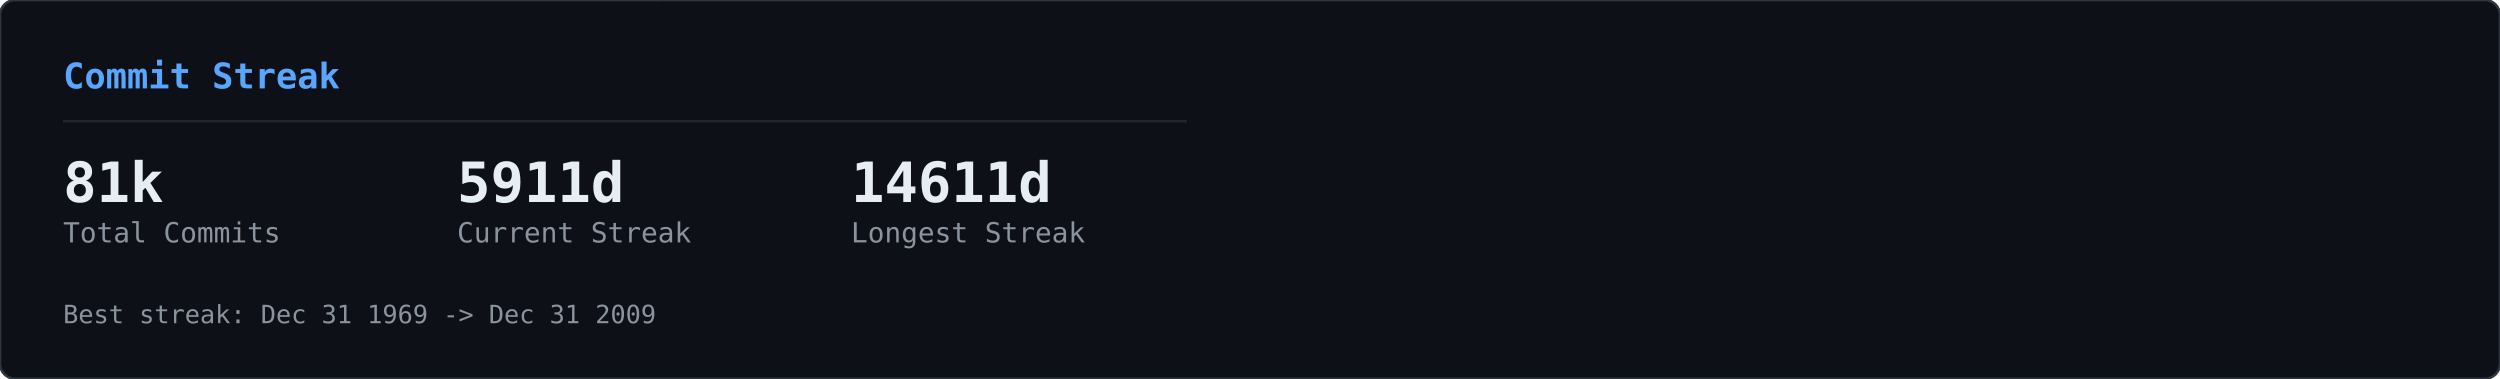
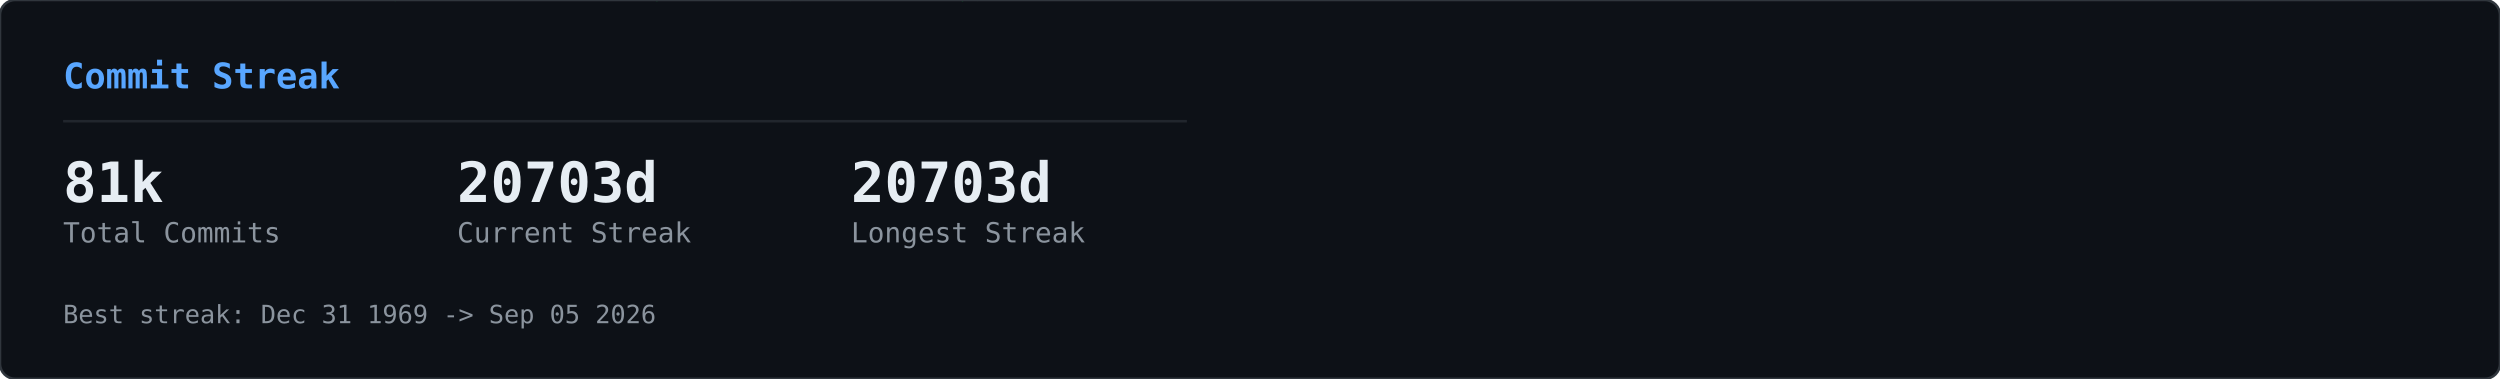
<svg xmlns="http://www.w3.org/2000/svg" width="990" height="150" viewBox="0 0 990 150">
  <defs>
    <clipPath id="row-clip">
      <rect width="990" height="150" rx="6" />
    </clipPath>
  </defs>
  <rect width="990" height="150" rx="6" fill="#0d1117" />
  <g clip-path="url(#row-clip)">
    <g transform="translate(0,0)">
      <g opacity="0.22">
        <style>@keyframes gcs0s0{from{transform:translateY(-74px)}to{transform:translateY(164px)}}@keyframes gcs1s0{from{transform:translateY(-46px)}to{transform:translateY(164px)}}@keyframes gcs2s0{from{transform:translateY(-46px)}to{transform:translateY(164px)}}@keyframes gcs3s0{from{transform:translateY(-46px)}to{transform:translateY(164px)}}@keyframes gcs4s0{from{transform:translateY(-46px)}to{transform:translateY(164px)}}@keyframes gcs5s0{from{transform:translateY(-46px)}to{transform:translateY(164px)}}@keyframes gcs6s0{from{transform:translateY(-46px)}to{transform:translateY(164px)}}@keyframes gcs7s0{from{transform:translateY(-46px)}to{transform:translateY(164px)}}@keyframes gcs8s0{from{transform:translateY(-46px)}to{transform:translateY(164px)}}@keyframes gcs9s0{from{transform:translateY(-46px)}to{transform:translateY(164px)}}@keyframes gcs10s0{from{transform:translateY(-46px)}to{transform:translateY(164px)}}@keyframes gcs11s0{from{transform:translateY(-46px)}to{transform:translateY(164px)}}@keyframes gcs12s0{from{transform:translateY(-46px)}to{transform:translateY(164px)}}@keyframes gcs13s0{from{transform:translateY(-46px)}to{transform:translateY(164px)}}@keyframes gcs14s0{from{transform:translateY(-46px)}to{transform:translateY(164px)}}@keyframes gcs15s0{from{transform:translateY(-46px)}to{transform:translateY(164px)}}@keyframes gcs16s0{from{transform:translateY(-46px)}to{transform:translateY(164px)}}@keyframes gcs17s0{from{transform:translateY(-46px)}to{transform:translateY(164px)}}@keyframes gcs18s0{from{transform:translateY(-46px)}to{transform:translateY(164px)}}@keyframes gcs19s0{from{transform:translateY(-46px)}to{transform:translateY(164px)}}@keyframes gcs20s0{from{transform:translateY(-46px)}to{transform:translateY(164px)}}@keyframes gcs21s0{from{transform:translateY(-46px)}to{transform:translateY(164px)}}@keyframes gcs22s0{from{transform:translateY(-46px)}to{transform:translateY(164px)}}@keyframes gcs23s0{from{transform:translateY(-46px)}to{transform:translateY(164px)}}@keyframes gcs24s0{from{transform:translateY(-46px)}to{transform:translateY(164px)}}@keyframes gcs25s0{from{transform:translateY(-46px)}to{transform:translateY(164px)}}@keyframes gcs26s0{from{transform:translateY(-46px)}to{transform:translateY(164px)}}@keyframes gcs27s0{from{transform:translateY(-46px)}to{transform:translateY(164px)}}@keyframes gcs28s0{from{transform:translateY(-46px)}to{transform:translateY(164px)}}@keyframes gcs29s0{from{transform:translateY(-46px)}to{transform:translateY(164px)}}@keyframes gcs30s0{from{transform:translateY(-46px)}to{transform:translateY(164px)}}@keyframes gcs31s0{from{transform:translateY(-46px)}to{transform:translateY(164px)}}@keyframes gcs32s0{from{transform:translateY(-46px)}to{transform:translateY(164px)}}@keyframes gcs33s0{from{transform:translateY(-46px)}to{transform:translateY(164px)}}@keyframes gcs34s0{from{transform:translateY(-46px)}to{transform:translateY(164px)}}@keyframes gcs35s0{from{transform:translateY(-46px)}to{transform:translateY(164px)}}@keyframes gcs36s0{from{transform:translateY(-46px)}to{transform:translateY(164px)}}@keyframes gcs37s0{from{transform:translateY(-46px)}to{transform:translateY(164px)}}</style>
        <g style="animation:gcs0s0 2.57s linear infinite;animation-delay:-1.18s">
          <text x="33" y="0" font-family="monospace" font-size="12" fill="#00ff41">1</text>
          <text x="33" y="-14" font-family="monospace" font-size="12" fill="#00ff41" opacity="0.83">ﾘ</text>
          <text x="33" y="-28" font-family="monospace" font-size="12" fill="#00ff41" opacity="0.67">ﾉ</text>
          <text x="33" y="-42" font-family="monospace" font-size="12" fill="#00ff41" opacity="0.50">ｬ</text>
          <text x="33" y="-56" font-family="monospace" font-size="12" fill="#00ff41" opacity="0.33">ｮ</text>
          <text x="33" y="-70" font-family="monospace" font-size="12" fill="#00ff41" opacity="0.17">ﾛ</text>
        </g>
        <g style="animation:gcs1s0 2.84s linear infinite;animation-delay:-0.49s">
          <text x="154" y="0" font-family="monospace" font-size="12" fill="#00ff41">ｩ</text>
          <text x="154" y="-14" font-family="monospace" font-size="12" fill="#00ff41" opacity="0.75">ﾂ</text>
          <text x="154" y="-28" font-family="monospace" font-size="12" fill="#00ff41" opacity="0.50">7</text>
          <text x="154" y="-42" font-family="monospace" font-size="12" fill="#00ff41" opacity="0.25">ﾜ</text>
        </g>
        <g style="animation:gcs2s0 2.80s linear infinite;animation-delay:-1.17s">
          <text x="474" y="0" font-family="monospace" font-size="12" fill="#00ff41">6</text>
          <text x="474" y="-14" font-family="monospace" font-size="12" fill="#00ff41" opacity="0.75">ﾅ</text>
          <text x="474" y="-28" font-family="monospace" font-size="12" fill="#00ff41" opacity="0.50">ﾒ</text>
          <text x="474" y="-42" font-family="monospace" font-size="12" fill="#00ff41" opacity="0.25">ｽ</text>
        </g>
        <g style="animation:gcs3s0 2.60s linear infinite;animation-delay:-0.55s">
          <text x="424" y="0" font-family="monospace" font-size="12" fill="#00ff41">ﾕ</text>
          <text x="424" y="-14" font-family="monospace" font-size="12" fill="#00ff41" opacity="0.75">ﾝ</text>
          <text x="424" y="-28" font-family="monospace" font-size="12" fill="#00ff41" opacity="0.50">ｺ</text>
          <text x="424" y="-42" font-family="monospace" font-size="12" fill="#00ff41" opacity="0.25">ﾐ</text>
        </g>
        <g style="animation:gcs4s0 2.95s linear infinite;animation-delay:-1.59s">
          <text x="368" y="0" font-family="monospace" font-size="12" fill="#00ff41">ﾐ</text>
          <text x="368" y="-14" font-family="monospace" font-size="12" fill="#00ff41" opacity="0.75">ﾏ</text>
          <text x="368" y="-28" font-family="monospace" font-size="12" fill="#00ff41" opacity="0.50">ﾕ</text>
          <text x="368" y="-42" font-family="monospace" font-size="12" fill="#00ff41" opacity="0.25">ﾖ</text>
        </g>
        <g style="animation:gcs5s0 2.99s linear infinite;animation-delay:-2.87s">
          <text x="314" y="0" font-family="monospace" font-size="12" fill="#00ff41">ﾄ</text>
          <text x="314" y="-14" font-family="monospace" font-size="12" fill="#00ff41" opacity="0.75">ｬ</text>
          <text x="314" y="-28" font-family="monospace" font-size="12" fill="#00ff41" opacity="0.50">ｲ</text>
          <text x="314" y="-42" font-family="monospace" font-size="12" fill="#00ff41" opacity="0.25">ﾆ</text>
        </g>
        <g style="animation:gcs6s0 2.12s linear infinite;animation-delay:-1.64s">
          <text x="264" y="0" font-family="monospace" font-size="12" fill="#00ff41">ﾉ</text>
          <text x="264" y="-14" font-family="monospace" font-size="12" fill="#00ff41" opacity="0.75">ﾛ</text>
          <text x="264" y="-28" font-family="monospace" font-size="12" fill="#00ff41" opacity="0.50">ﾍ</text>
          <text x="264" y="-42" font-family="monospace" font-size="12" fill="#00ff41" opacity="0.25">ﾂ</text>
        </g>
        <g style="animation:gcs7s0 1.83s linear infinite;animation-delay:-1.83s">
          <text x="110" y="0" font-family="monospace" font-size="12" fill="#00ff41">ｹ</text>
          <text x="110" y="-14" font-family="monospace" font-size="12" fill="#00ff41" opacity="0.75">4</text>
          <text x="110" y="-28" font-family="monospace" font-size="12" fill="#00ff41" opacity="0.50">ﾎ</text>
          <text x="110" y="-42" font-family="monospace" font-size="12" fill="#00ff41" opacity="0.25">8</text>
        </g>
        <g style="animation:gcs8s0 3.14s linear infinite;animation-delay:-1.12s">
          <text x="324" y="0" font-family="monospace" font-size="12" fill="#00ff41">ｻ</text>
          <text x="324" y="-14" font-family="monospace" font-size="12" fill="#00ff41" opacity="0.75">ﾑ</text>
          <text x="324" y="-28" font-family="monospace" font-size="12" fill="#00ff41" opacity="0.50">ｹ</text>
          <text x="324" y="-42" font-family="monospace" font-size="12" fill="#00ff41" opacity="0.25">3</text>
        </g>
        <g style="animation:gcs9s0 1.87s linear infinite;animation-delay:-0.51s">
          <text x="11" y="0" font-family="monospace" font-size="12" fill="#00ff41">ｶ</text>
          <text x="11" y="-14" font-family="monospace" font-size="12" fill="#00ff41" opacity="0.75">9</text>
          <text x="11" y="-28" font-family="monospace" font-size="12" fill="#00ff41" opacity="0.50">ﾋ</text>
          <text x="11" y="-42" font-family="monospace" font-size="12" fill="#00ff41" opacity="0.25">ｫ</text>
        </g>
        <g style="animation:gcs10s0 2.99s linear infinite;animation-delay:-0.08s">
          <text x="211" y="0" font-family="monospace" font-size="12" fill="#00ff41">1</text>
          <text x="211" y="-14" font-family="monospace" font-size="12" fill="#00ff41" opacity="0.75">ｨ</text>
          <text x="211" y="-28" font-family="monospace" font-size="12" fill="#00ff41" opacity="0.50">4</text>
          <text x="211" y="-42" font-family="monospace" font-size="12" fill="#00ff41" opacity="0.25">ﾎ</text>
        </g>
        <g style="animation:gcs11s0 1.83s linear infinite;animation-delay:-1.08s">
          <text x="351" y="0" font-family="monospace" font-size="12" fill="#00ff41">ｴ</text>
          <text x="351" y="-14" font-family="monospace" font-size="12" fill="#00ff41" opacity="0.75">2</text>
          <text x="351" y="-28" font-family="monospace" font-size="12" fill="#00ff41" opacity="0.50">ﾍ</text>
          <text x="351" y="-42" font-family="monospace" font-size="12" fill="#00ff41" opacity="0.25">ｽ</text>
        </g>
        <g style="animation:gcs12s0 2.89s linear infinite;animation-delay:-0.34s">
          <text x="398" y="0" font-family="monospace" font-size="12" fill="#00ff41">0</text>
          <text x="398" y="-14" font-family="monospace" font-size="12" fill="#00ff41" opacity="0.75">ｿ</text>
          <text x="398" y="-28" font-family="monospace" font-size="12" fill="#00ff41" opacity="0.50">ｬ</text>
          <text x="398" y="-42" font-family="monospace" font-size="12" fill="#00ff41" opacity="0.25">ｸ</text>
        </g>
        <g style="animation:gcs13s0 2.25s linear infinite;animation-delay:-0.66s">
          <text x="210" y="0" font-family="monospace" font-size="12" fill="#00ff41">ｾ</text>
          <text x="210" y="-14" font-family="monospace" font-size="12" fill="#00ff41" opacity="0.75">ｻ</text>
          <text x="210" y="-28" font-family="monospace" font-size="12" fill="#00ff41" opacity="0.50">ﾅ</text>
          <text x="210" y="-42" font-family="monospace" font-size="12" fill="#00ff41" opacity="0.25">ｫ</text>
        </g>
        <g style="animation:gcs14s0 3.03s linear infinite;animation-delay:-0.25s">
          <text x="49" y="0" font-family="monospace" font-size="12" fill="#00ff41">ｸ</text>
          <text x="49" y="-14" font-family="monospace" font-size="12" fill="#00ff41" opacity="0.75">2</text>
          <text x="49" y="-28" font-family="monospace" font-size="12" fill="#00ff41" opacity="0.50">1</text>
          <text x="49" y="-42" font-family="monospace" font-size="12" fill="#00ff41" opacity="0.25">ｶ</text>
        </g>
        <g style="animation:gcs15s0 1.65s linear infinite;animation-delay:-0.75s">
          <text x="147" y="0" font-family="monospace" font-size="12" fill="#00ff41">2</text>
          <text x="147" y="-14" font-family="monospace" font-size="12" fill="#00ff41" opacity="0.75">ﾙ</text>
          <text x="147" y="-28" font-family="monospace" font-size="12" fill="#00ff41" opacity="0.50">ｫ</text>
          <text x="147" y="-42" font-family="monospace" font-size="12" fill="#00ff41" opacity="0.25">ｱ</text>
        </g>
        <g style="animation:gcs16s0 1.60s linear infinite;animation-delay:-0.63s">
          <text x="379" y="0" font-family="monospace" font-size="12" fill="#00ff41">ｯ</text>
          <text x="379" y="-14" font-family="monospace" font-size="12" fill="#00ff41" opacity="0.75">0</text>
          <text x="379" y="-28" font-family="monospace" font-size="12" fill="#00ff41" opacity="0.50">ｮ</text>
          <text x="379" y="-42" font-family="monospace" font-size="12" fill="#00ff41" opacity="0.25">ﾌ</text>
        </g>
        <g style="animation:gcs17s0 1.69s linear infinite;animation-delay:-1.07s">
          <text x="351" y="0" font-family="monospace" font-size="12" fill="#00ff41">ﾓ</text>
          <text x="351" y="-14" font-family="monospace" font-size="12" fill="#00ff41" opacity="0.75">ﾛ</text>
          <text x="351" y="-28" font-family="monospace" font-size="12" fill="#00ff41" opacity="0.50">ﾘ</text>
          <text x="351" y="-42" font-family="monospace" font-size="12" fill="#00ff41" opacity="0.25">ｾ</text>
        </g>
        <g style="animation:gcs18s0 2.46s linear infinite;animation-delay:-2.04s">
          <text x="97" y="0" font-family="monospace" font-size="12" fill="#00ff41">ﾍ</text>
          <text x="97" y="-14" font-family="monospace" font-size="12" fill="#00ff41" opacity="0.75">ﾌ</text>
          <text x="97" y="-28" font-family="monospace" font-size="12" fill="#00ff41" opacity="0.50">ﾆ</text>
          <text x="97" y="-42" font-family="monospace" font-size="12" fill="#00ff41" opacity="0.25">1</text>
        </g>
        <g style="animation:gcs19s0 1.65s linear infinite;animation-delay:-0.46s">
          <text x="296" y="0" font-family="monospace" font-size="12" fill="#00ff41">ﾝ</text>
          <text x="296" y="-14" font-family="monospace" font-size="12" fill="#00ff41" opacity="0.75">ｩ</text>
          <text x="296" y="-28" font-family="monospace" font-size="12" fill="#00ff41" opacity="0.50">ｯ</text>
          <text x="296" y="-42" font-family="monospace" font-size="12" fill="#00ff41" opacity="0.25">1</text>
        </g>
        <g style="animation:gcs20s0 2.85s linear infinite;animation-delay:-0.83s">
          <text x="318" y="0" font-family="monospace" font-size="12" fill="#00ff41">ｺ</text>
          <text x="318" y="-14" font-family="monospace" font-size="12" fill="#00ff41" opacity="0.75">ｩ</text>
          <text x="318" y="-28" font-family="monospace" font-size="12" fill="#00ff41" opacity="0.50">ﾎ</text>
          <text x="318" y="-42" font-family="monospace" font-size="12" fill="#00ff41" opacity="0.25">ﾈ</text>
        </g>
        <g style="animation:gcs21s0 2.28s linear infinite;animation-delay:-2.05s">
          <text x="279" y="0" font-family="monospace" font-size="12" fill="#00ff41">3</text>
          <text x="279" y="-14" font-family="monospace" font-size="12" fill="#00ff41" opacity="0.75">ﾈ</text>
          <text x="279" y="-28" font-family="monospace" font-size="12" fill="#00ff41" opacity="0.50">ｪ</text>
          <text x="279" y="-42" font-family="monospace" font-size="12" fill="#00ff41" opacity="0.25">ｭ</text>
        </g>
        <g style="animation:gcs22s0 1.99s linear infinite;animation-delay:-1.96s">
          <text x="385" y="0" font-family="monospace" font-size="12" fill="#00ff41">ｿ</text>
          <text x="385" y="-14" font-family="monospace" font-size="12" fill="#00ff41" opacity="0.75">ﾇ</text>
          <text x="385" y="-28" font-family="monospace" font-size="12" fill="#00ff41" opacity="0.50">1</text>
          <text x="385" y="-42" font-family="monospace" font-size="12" fill="#00ff41" opacity="0.25">ｯ</text>
        </g>
        <g style="animation:gcs23s0 2.49s linear infinite;animation-delay:-1.45s">
          <text x="37" y="0" font-family="monospace" font-size="12" fill="#00ff41">ﾝ</text>
          <text x="37" y="-14" font-family="monospace" font-size="12" fill="#00ff41" opacity="0.75">ﾍ</text>
          <text x="37" y="-28" font-family="monospace" font-size="12" fill="#00ff41" opacity="0.50">ﾄ</text>
          <text x="37" y="-42" font-family="monospace" font-size="12" fill="#00ff41" opacity="0.25">0</text>
        </g>
        <g style="animation:gcs24s0 2.19s linear infinite;animation-delay:-0.87s">
          <text x="258" y="0" font-family="monospace" font-size="12" fill="#00ff41">ｯ</text>
          <text x="258" y="-14" font-family="monospace" font-size="12" fill="#00ff41" opacity="0.75">ﾆ</text>
          <text x="258" y="-28" font-family="monospace" font-size="12" fill="#00ff41" opacity="0.50">ｱ</text>
          <text x="258" y="-42" font-family="monospace" font-size="12" fill="#00ff41" opacity="0.25">ﾅ</text>
        </g>
        <g style="animation:gcs25s0 1.93s linear infinite;animation-delay:-0.80s">
          <text x="190" y="0" font-family="monospace" font-size="12" fill="#00ff41">3</text>
          <text x="190" y="-14" font-family="monospace" font-size="12" fill="#00ff41" opacity="0.75">2</text>
          <text x="190" y="-28" font-family="monospace" font-size="12" fill="#00ff41" opacity="0.50">ﾃ</text>
          <text x="190" y="-42" font-family="monospace" font-size="12" fill="#00ff41" opacity="0.25">ﾛ</text>
        </g>
        <g style="animation:gcs26s0 1.59s linear infinite;animation-delay:-0.11s">
          <text x="137" y="0" font-family="monospace" font-size="12" fill="#00ff41">ﾋ</text>
          <text x="137" y="-14" font-family="monospace" font-size="12" fill="#00ff41" opacity="0.75">ﾗ</text>
          <text x="137" y="-28" font-family="monospace" font-size="12" fill="#00ff41" opacity="0.50">3</text>
          <text x="137" y="-42" font-family="monospace" font-size="12" fill="#00ff41" opacity="0.25">ﾉ</text>
        </g>
        <g style="animation:gcs27s0 2.57s linear infinite;animation-delay:-0.53s">
          <text x="112" y="0" font-family="monospace" font-size="12" fill="#00ff41">0</text>
          <text x="112" y="-14" font-family="monospace" font-size="12" fill="#00ff41" opacity="0.75">ｨ</text>
          <text x="112" y="-28" font-family="monospace" font-size="12" fill="#00ff41" opacity="0.50">ﾔ</text>
          <text x="112" y="-42" font-family="monospace" font-size="12" fill="#00ff41" opacity="0.25">1</text>
        </g>
        <g style="animation:gcs28s0 2.61s linear infinite;animation-delay:-0.96s">
          <text x="53" y="0" font-family="monospace" font-size="12" fill="#00ff41">ﾑ</text>
          <text x="53" y="-14" font-family="monospace" font-size="12" fill="#00ff41" opacity="0.75">ﾜ</text>
          <text x="53" y="-28" font-family="monospace" font-size="12" fill="#00ff41" opacity="0.50">ﾏ</text>
          <text x="53" y="-42" font-family="monospace" font-size="12" fill="#00ff41" opacity="0.25">ｱ</text>
        </g>
        <g style="animation:gcs29s0 2.85s linear infinite;animation-delay:-0.85s">
          <text x="332" y="0" font-family="monospace" font-size="12" fill="#00ff41">8</text>
          <text x="332" y="-14" font-family="monospace" font-size="12" fill="#00ff41" opacity="0.75">ﾃ</text>
          <text x="332" y="-28" font-family="monospace" font-size="12" fill="#00ff41" opacity="0.50">ﾙ</text>
          <text x="332" y="-42" font-family="monospace" font-size="12" fill="#00ff41" opacity="0.25">ﾔ</text>
        </g>
        <g style="animation:gcs30s0 2.45s linear infinite;animation-delay:-1.08s">
          <text x="131" y="0" font-family="monospace" font-size="12" fill="#00ff41">ﾖ</text>
          <text x="131" y="-14" font-family="monospace" font-size="12" fill="#00ff41" opacity="0.75">ﾍ</text>
          <text x="131" y="-28" font-family="monospace" font-size="12" fill="#00ff41" opacity="0.50">1</text>
          <text x="131" y="-42" font-family="monospace" font-size="12" fill="#00ff41" opacity="0.25">ｮ</text>
        </g>
        <g style="animation:gcs31s0 2.13s linear infinite;animation-delay:-1.75s">
          <text x="293" y="0" font-family="monospace" font-size="12" fill="#00ff41">1</text>
          <text x="293" y="-14" font-family="monospace" font-size="12" fill="#00ff41" opacity="0.75">ﾌ</text>
          <text x="293" y="-28" font-family="monospace" font-size="12" fill="#00ff41" opacity="0.50">ｬ</text>
          <text x="293" y="-42" font-family="monospace" font-size="12" fill="#00ff41" opacity="0.25">ｸ</text>
        </g>
        <g style="animation:gcs32s0 2.38s linear infinite;animation-delay:-1.48s">
          <text x="170" y="0" font-family="monospace" font-size="12" fill="#00ff41">ｼ</text>
          <text x="170" y="-14" font-family="monospace" font-size="12" fill="#00ff41" opacity="0.75">4</text>
          <text x="170" y="-28" font-family="monospace" font-size="12" fill="#00ff41" opacity="0.50">ﾂ</text>
          <text x="170" y="-42" font-family="monospace" font-size="12" fill="#00ff41" opacity="0.25">ｯ</text>
        </g>
        <g style="animation:gcs33s0 2.26s linear infinite;animation-delay:-1.70s">
          <text x="154" y="0" font-family="monospace" font-size="12" fill="#00ff41">ﾂ</text>
          <text x="154" y="-14" font-family="monospace" font-size="12" fill="#00ff41" opacity="0.75">ﾘ</text>
          <text x="154" y="-28" font-family="monospace" font-size="12" fill="#00ff41" opacity="0.50">3</text>
          <text x="154" y="-42" font-family="monospace" font-size="12" fill="#00ff41" opacity="0.25">ｾ</text>
        </g>
        <g style="animation:gcs34s0 2.37s linear infinite;animation-delay:-0.24s">
          <text x="14" y="0" font-family="monospace" font-size="12" fill="#00ff41">ｦ</text>
          <text x="14" y="-14" font-family="monospace" font-size="12" fill="#00ff41" opacity="0.75">ｲ</text>
          <text x="14" y="-28" font-family="monospace" font-size="12" fill="#00ff41" opacity="0.50">ﾃ</text>
          <text x="14" y="-42" font-family="monospace" font-size="12" fill="#00ff41" opacity="0.25">ﾕ</text>
        </g>
        <g style="animation:gcs35s0 1.57s linear infinite;animation-delay:-1.38s">
          <text x="415" y="0" font-family="monospace" font-size="12" fill="#00ff41">ｵ</text>
          <text x="415" y="-14" font-family="monospace" font-size="12" fill="#00ff41" opacity="0.75">4</text>
          <text x="415" y="-28" font-family="monospace" font-size="12" fill="#00ff41" opacity="0.50">ｯ</text>
          <text x="415" y="-42" font-family="monospace" font-size="12" fill="#00ff41" opacity="0.25">ｸ</text>
        </g>
        <g style="animation:gcs36s0 1.62s linear infinite;animation-delay:-0.30s">
          <text x="311" y="0" font-family="monospace" font-size="12" fill="#00ff41">ｧ</text>
          <text x="311" y="-14" font-family="monospace" font-size="12" fill="#00ff41" opacity="0.75">ﾜ</text>
          <text x="311" y="-28" font-family="monospace" font-size="12" fill="#00ff41" opacity="0.50">ﾎ</text>
          <text x="311" y="-42" font-family="monospace" font-size="12" fill="#00ff41" opacity="0.25">ｯ</text>
        </g>
        <g style="animation:gcs37s0 3.03s linear infinite;animation-delay:-1.74s">
          <text x="385" y="0" font-family="monospace" font-size="12" fill="#00ff41">ｦ</text>
          <text x="385" y="-14" font-family="monospace" font-size="12" fill="#00ff41" opacity="0.75">ｯ</text>
          <text x="385" y="-28" font-family="monospace" font-size="12" fill="#00ff41" opacity="0.50">ｳ</text>
          <text x="385" y="-42" font-family="monospace" font-size="12" fill="#00ff41" opacity="0.25">7</text>
        </g>
      </g>
    </g>
  </g>
  <rect width="990" height="150" rx="6" fill="none" stroke="#30363d" stroke-width="1" />
  <g transform="translate(0,0)">
    <text x="25" y="35" font-family="monospace" font-size="14" font-weight="600" fill="#58a6ff">Commit Streak</text>
    <line x1="25" y1="48" x2="470" y2="48" stroke="#21262d" stroke-width="1" />
    <text x="25" y="80" font-family="monospace" font-size="22" font-weight="700" fill="#e6edf3">81k</text>
    <text x="25" y="96" font-family="monospace" font-size="11" fill="#8b949e">Total Commits</text>
-     <text x="181" y="80" font-family="monospace" font-size="22" font-weight="700" fill="#e6edf3">5911d</text>
+     <text x="181" y="80" font-family="monospace" font-size="22" font-weight="700" fill="#e6edf3">20703d</text>
    <text x="181" y="96" font-family="monospace" font-size="11" fill="#8b949e">Current Streak</text>
-     <text x="337" y="80" font-family="monospace" font-size="22" font-weight="700" fill="#e6edf3">14611d</text>
+     <text x="337" y="80" font-family="monospace" font-size="22" font-weight="700" fill="#e6edf3">20703d</text>
    <text x="337" y="96" font-family="monospace" font-size="11" fill="#8b949e">Longest Streak</text>
-     <text x="25" y="128" font-family="monospace" font-size="10" fill="#8b949e">Best streak: Dec 31 1969 -&gt; Dec 31 2009</text>
+     <text x="25" y="128" font-family="monospace" font-size="10" fill="#8b949e">Best streak: Dec 31 1969 -&gt; Sep 05 2026</text>
  </g>
</svg>
